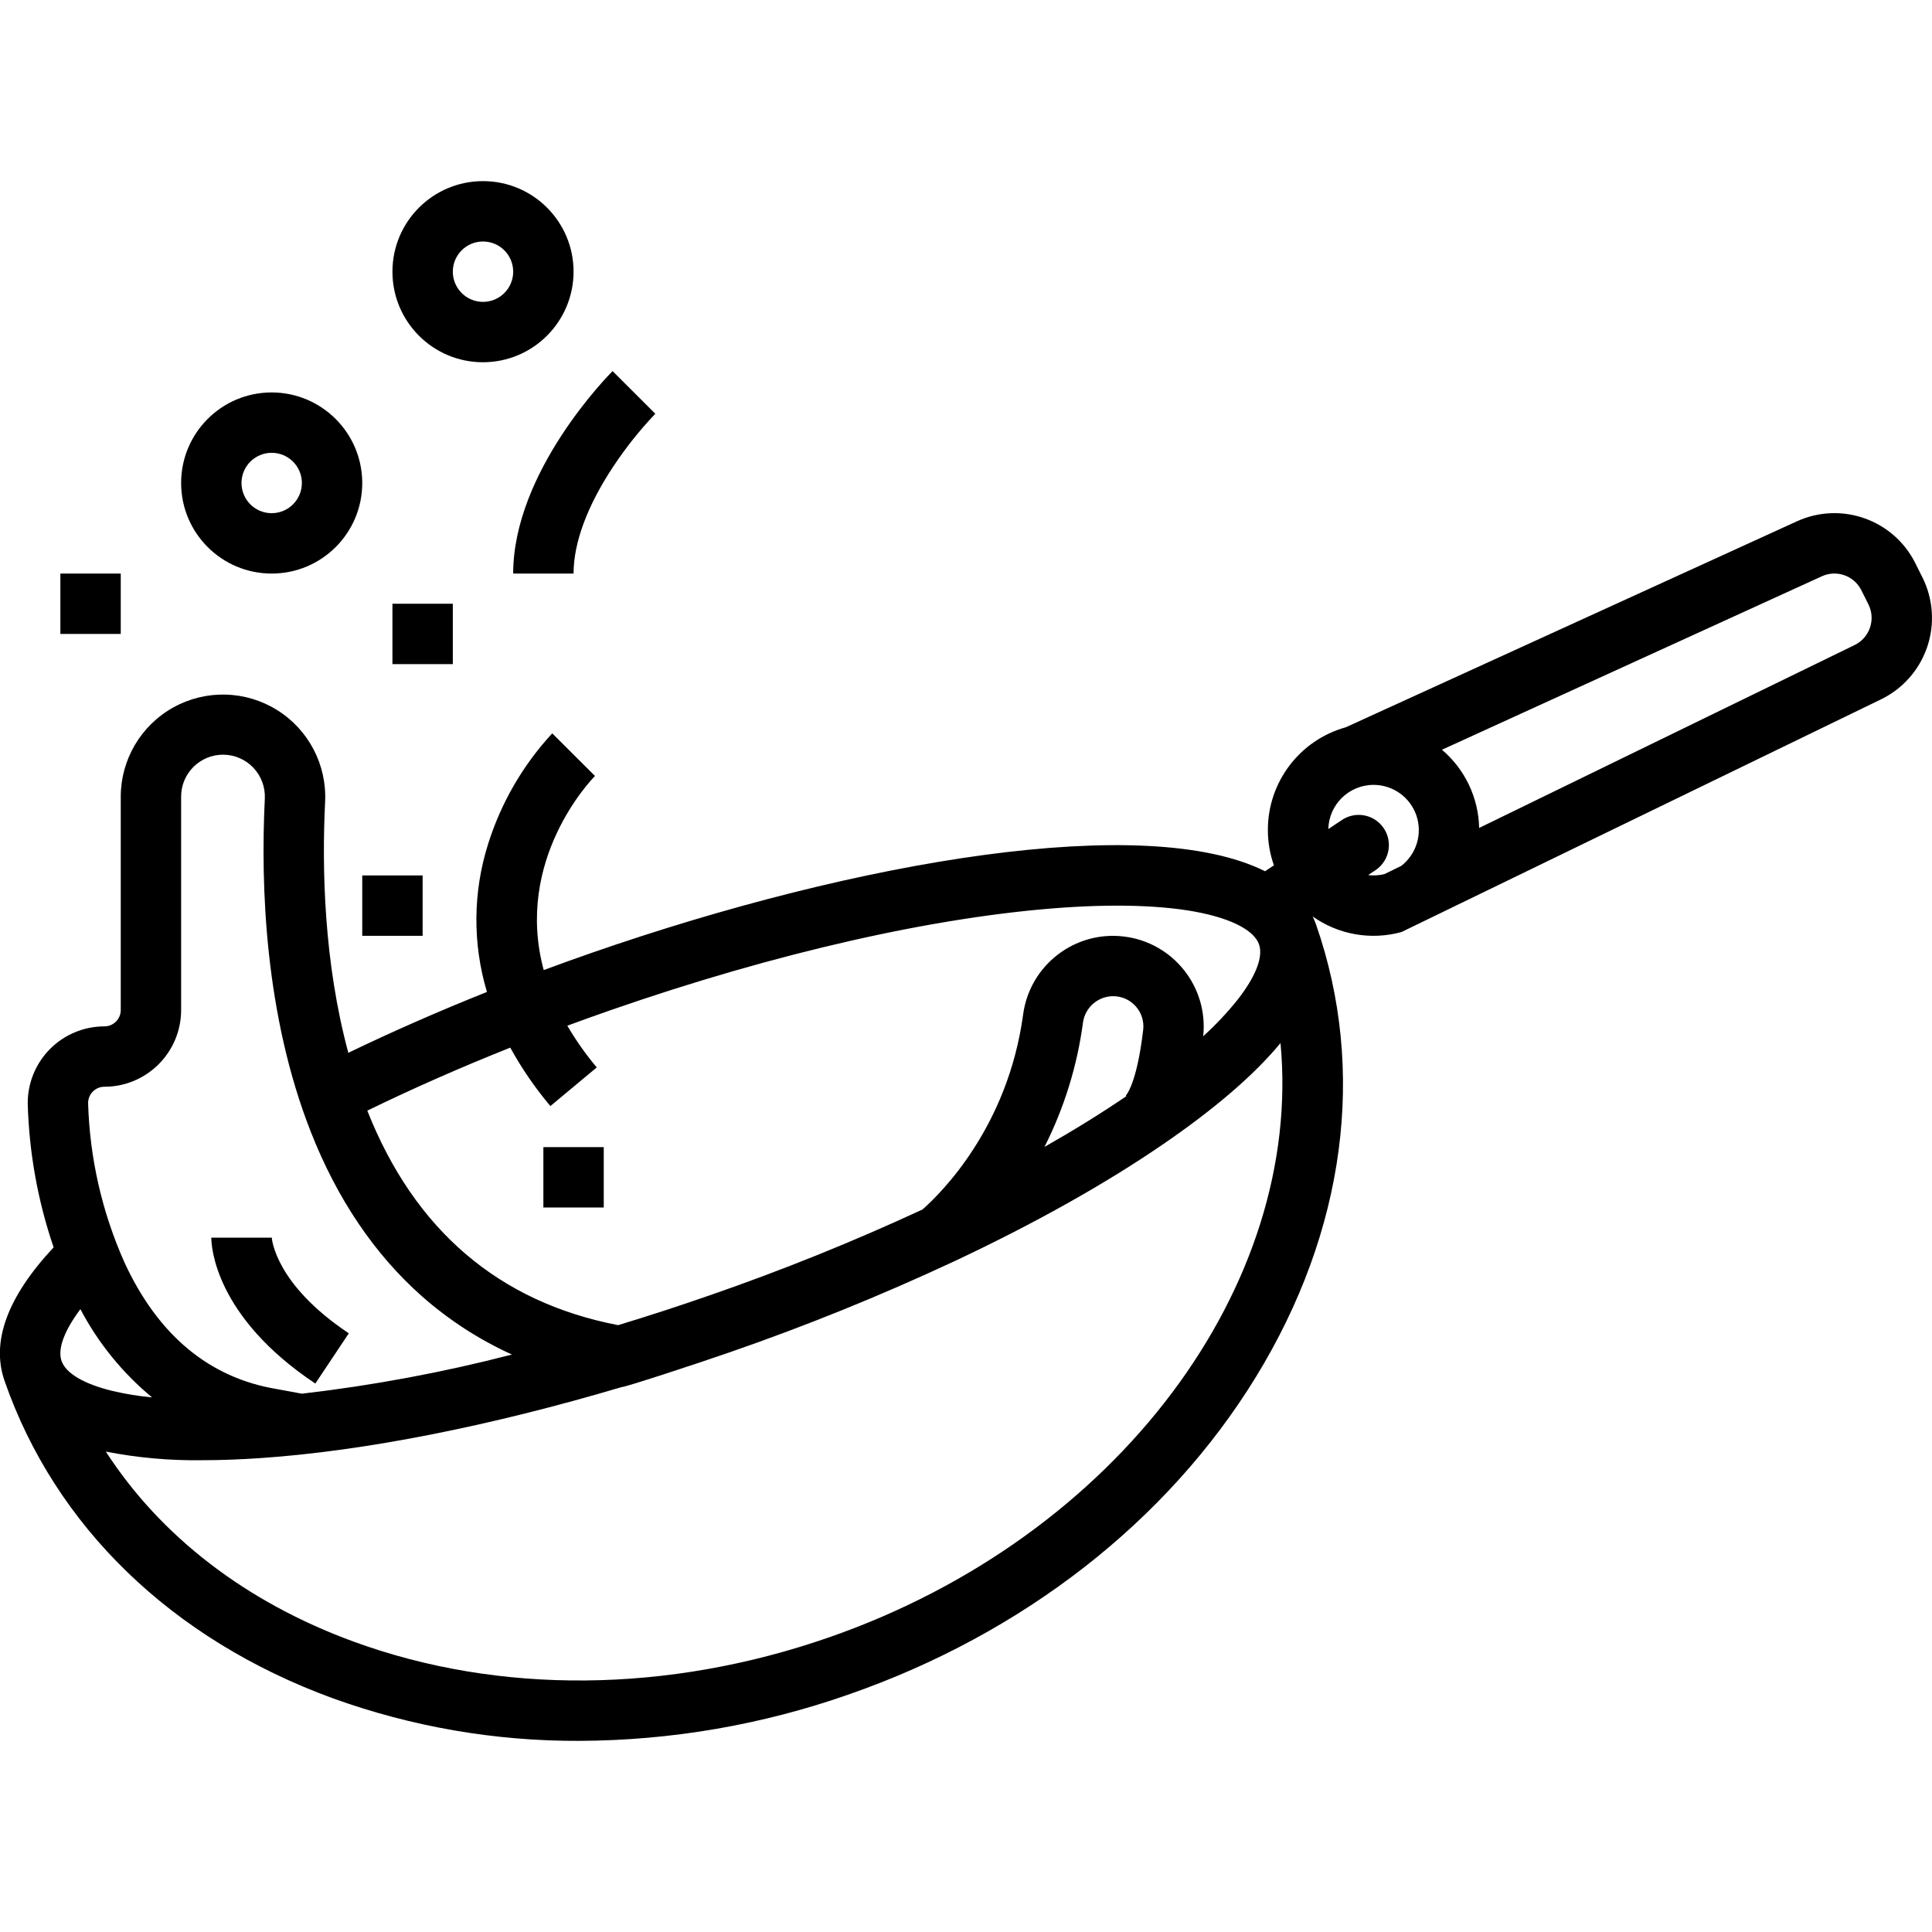
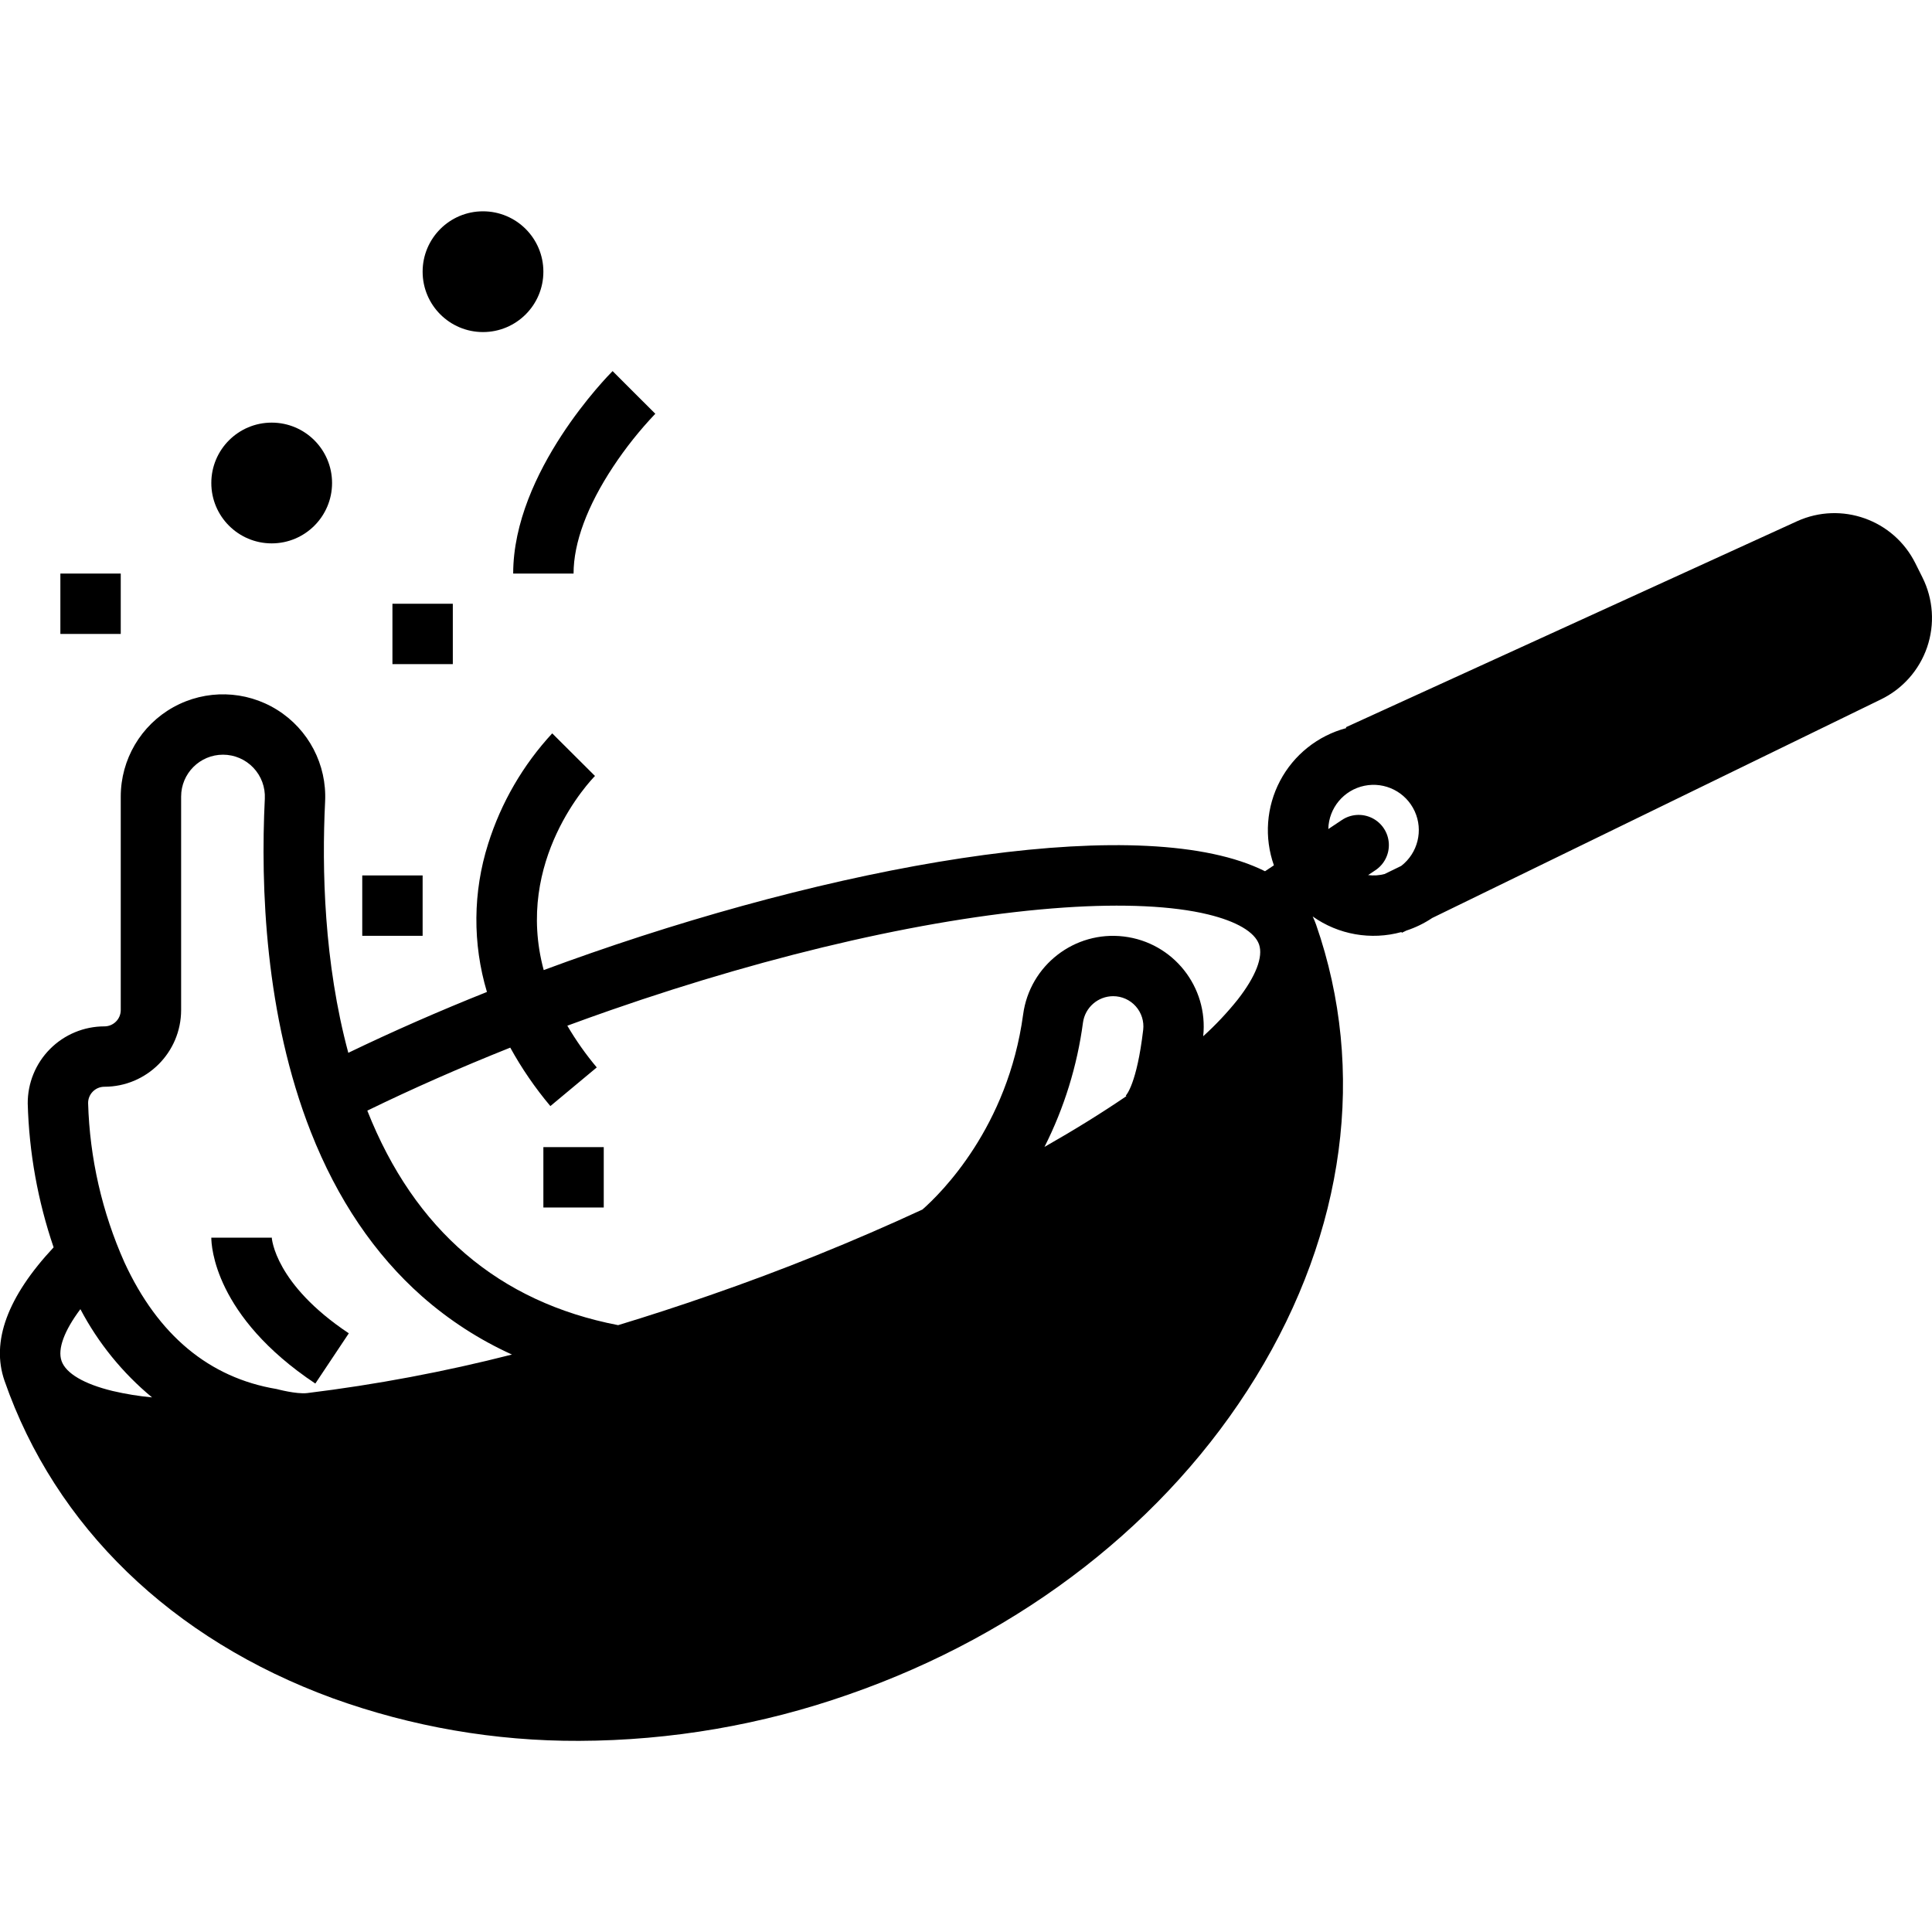
- <svg xmlns="http://www.w3.org/2000/svg" id="outline" height="512" viewBox="0 0 512 512" width="512">
-   <path d="m88.146 450.046a189.98 189.98 0 0 0 65.354 11.3 217.867 217.867 0 0 0 71.424-12.3c46.141-16.049 84.453-45.914 107.877-84.093 23.741-38.693 29.414-81.281 15.975-119.919a21.522 21.522 0 0 0 -.9-2.16 27.9 27.9 0 0 0 23.533 4.126l126.982-61.616a24 24 0 0 0 11.072-32.365l-1.874-3.747a23.959 23.959 0 0 0 -31.331-11.146l-119.581 54.6a28.223 28.223 0 0 0 -20.677 27.274 27.866 27.866 0 0 0 1.6 9.318l-2.353 1.569c-31.391-15.7-107.523-3.043-178.655 21.7q-6.269 2.18-12.5 4.494c-7.861-29.123 12.482-50.32 13.589-51.443l-11.334-11.292a77.3 77.3 0 0 0 -16.979 29.271 66.627 66.627 0 0 0 -.321 39.26c-12.8 5.111-25.1 10.514-36.739 16.129-6.455-23.962-7.028-48.686-6.149-66.552a27.095 27.095 0 1 0 -54.159-1.354v56.58a4.329 4.329 0 0 1 -4.325 4.32 20.319 20.319 0 0 0 -20.326 20.44 128.959 128.959 0 0 0 6.861 38.122c-12.241 13.105-16.619 24.984-13.01 35.363 13.441 38.638 44.319 68.513 86.946 84.121zm131.522-16.117c-42.662 14.839-87.416 15.228-126.021 1.093-28.524-10.444-51.1-27.906-65.6-50.335a123.421 123.421 0 0 0 25.4 2.286q7.351 0 15.7-.572c27.583-1.892 60.779-8.473 95.617-18.816.7.112 19.776-6.137 28.626-9.215a618.71 618.71 0 0 0 59.354-24.049l.408-.19c20.929-9.849 39.658-20.324 55.058-30.883q20.668-14.17 31.136-26.819c6.019 63.887-42.785 130.755-119.678 157.5zm83.287-161c-1.686 14.34-4.494 17.294-4.612 17.413l.155.155c-6.623 4.51-13.887 9.008-21.7 13.447a103.433 103.433 0 0 0 10.202-32.944 8.092 8.092 0 0 1 8.009-7 8 8 0 0 1 7.948 8.931zm179.897-120.229a7.981 7.981 0 0 1 10.426 3.722l1.874 3.747a8 8 0 0 1 -3.729 10.807l-99.437 48.439a27.94 27.94 0 0 0 -9.853-20.728zm-118.852 55.3a11.986 11.986 0 0 1 7.332 21.479l-4.4 2.145a11.374 11.374 0 0 1 -4.365.282l1.874-1.249a8 8 0 1 0 -8.875-13.312l-3.548 2.365a12.007 12.007 0 0 1 11.982-11.71zm-218.146 85.122 12.292-10.243a80.666 80.666 0 0 1 -7.8-11.057c3.817-1.409 7.66-2.787 11.5-4.124 43.75-15.217 86.4-24.871 120.082-27.181 15.673-1.074 28.884-.448 38.2 1.813 7.581 1.838 12.386 4.664 13.531 7.957s-.87 8.49-5.672 14.636a83.255 83.255 0 0 1 -9.129 9.693 24.035 24.035 0 0 0 -47.719-5.764c-4.064 29.911-21.746 47.342-26.678 51.682a605.259 605.259 0 0 1 -56.335 22.724q-12.242 4.258-24.316 7.922c-31.607-6.1-53.955-25.2-66.469-56.848 11.932-5.82 24.64-11.416 37.883-16.7a95.974 95.974 0 0 0 10.63 15.49zm-121.254-3.844a4.3 4.3 0 0 1 3.075-1.278 20.348 20.348 0 0 0 20.325-20.325v-56.575a11.107 11.107 0 0 1 11.1-11.1 11.1 11.1 0 0 1 11.08 11.665c-1.144 23.243.045 57.437 12.207 88.342 7.005 17.8 16.913 32.448 29.447 43.533a96.061 96.061 0 0 0 23.838 15.428 410.749 410.749 0 0 1 -55.672 10.373l-6.683-1.232c-17.868-2.978-31.438-14.267-40.334-33.552a111.486 111.486 0 0 1 -9.632-42.217 4.275 4.275 0 0 1 1.249-3.062zm-8.287 71.391c-1.107-3.181.725-8.033 4.992-13.727a76.744 76.744 0 0 0 18.988 23.382 77.6 77.6 0 0 1 -10.448-1.7c-7.577-1.838-12.381-4.661-13.529-7.951v-.005z" />
-   <path d="m72 104a24 24 0 1 0 24 24 24.027 24.027 0 0 0 -24-24zm0 32a8 8 0 1 1 8-8 8.009 8.009 0 0 1 -8 8z" />
-   <path d="m152 72a24 24 0 1 0 -24 24 24.027 24.027 0 0 0 24-24zm-32 0a8 8 0 1 1 8 8 8.009 8.009 0 0 1 -8-8z" />
+ <svg xmlns="http://www.w3.org/2000/svg" id="Layer_3" height="512" viewBox="0 0 512 512" width="512" data-name="Layer 3">
+   <circle cx="72" cy="128" r="16" />
+   <circle cx="128" cy="72" r="16" />
+   <path d="m509.463 153.017-1.874-3.747a23.959 23.959 0 0 0 -31.331-11.146l-119.581 54.6.1.226a27.985 27.985 0 0 0 -19.18 36.37l-2.353 1.569c-31.391-15.7-107.523-3.043-178.655 21.7q-6.269 2.18-12.5 4.494c-7.861-29.123 12.482-50.32 13.589-51.443l-11.334-11.292a77.3 77.3 0 0 0 -16.979 29.271 66.627 66.627 0 0 0 -.321 39.26c-12.8 5.111-25.1 10.514-36.739 16.129-6.455-23.962-7.028-48.686-6.149-66.552a27.095 27.095 0 1 0 -54.156-1.356v56.58a4.329 4.329 0 0 1 -4.325 4.32 20.319 20.319 0 0 0 -20.326 20.44 128.959 128.959 0 0 0 6.861 38.122c-12.241 13.105-16.619 24.984-13.01 35.363 13.439 38.638 44.317 68.513 86.945 84.121a189.98 189.98 0 0 0 65.354 11.3 217.867 217.867 0 0 0 71.424-12.3c46.141-16.049 84.453-45.914 107.877-84.093 23.741-38.693 29.414-81.281 15.975-119.919a21.522 21.522 0 0 0 -.9-2.16 27.9 27.9 0 0 0 23.534 4.126l.095.194 1.195-.582a27.91 27.91 0 0 0 6.851-3.337l118.842-57.891a24 24 0 0 0 11.072-32.365zm-493.15 207.651c-1.107-3.181.725-8.033 4.992-13.727a76.744 76.744 0 0 0 18.988 23.382 77.6 77.6 0 0 1 -10.448-1.7c-7.577-1.838-12.381-4.661-13.529-7.951v-.005zm286.642-87.738c-1.686 14.34-4.494 17.294-4.612 17.413l.155.155c-6.623 4.51-13.887 9.008-21.7 13.447a103.433 103.433 0 0 0 10.202-32.945 8.092 8.092 0 0 1 8.009-7 8 8 0 0 1 7.948 8.931zm-157.1 20.191 12.292-10.243a80.666 80.666 0 0 1 -7.8-11.057c3.817-1.409 7.66-2.787 11.5-4.124 43.75-15.217 86.4-24.871 120.082-27.181 15.673-1.074 28.884-.448 38.2 1.813 7.581 1.838 12.386 4.664 13.531 7.957s-.87 8.49-5.672 14.636a83.255 83.255 0 0 1 -9.129 9.693 24.035 24.035 0 0 0 -47.719-5.764c-4.064 29.911-21.746 47.342-26.678 51.682a605.259 605.259 0 0 1 -56.335 22.724q-12.242 4.258-24.316 7.922c-31.607-6.1-53.955-25.2-66.469-56.848 11.932-5.82 24.64-11.416 37.883-16.7a95.974 95.974 0 0 0 10.629 15.491zm-121.255-3.843a4.3 4.3 0 0 1 3.075-1.278 20.348 20.348 0 0 0 20.325-20.325v-56.575a11.107 11.107 0 0 1 11.1-11.1 11.1 11.1 0 0 1 11.08 11.665c-1.144 23.243.045 57.437 12.207 88.342 7.005 17.8 16.913 32.448 29.447 43.533a96.061 96.061 0 0 0 23.838 15.428 432.359 432.359 0 0 1 -54.3 10.217c-2.843.33-8.055-1.076-8.055-1.076-17.868-2.978-31.438-14.267-40.334-33.552a111.486 111.486 0 0 1 -9.632-42.217 4.275 4.275 0 0 1 1.249-3.062zm337.963-57.372 1.874-1.249a8 8 0 1 0 -8.875-13.312l-3.548 2.365a11.994 11.994 0 1 1 19.317 9.77l-4.4 2.145a11.374 11.374 0 0 1 -4.365.282z" />
  <path d="m104 160h16v16h-16z" />
  <path d="m96 232h16v16h-16z" />
  <path d="m144 304h16v16h-16z" />
  <path d="m16 152h16v16h-16z" />
  <path d="m83.563 366.656 8.875-13.312c-19.552-13.035-20.415-25.044-20.438-25.549.007.135 0 .205 0 .205h-16c0 2.076.773 20.8 27.563 38.656z" />
-   <path d="m162.489 123.689a101.832 101.832 0 0 1 11.175-14.039l-11.321-11.307c-1.075 1.076-26.343 26.657-26.343 53.657h16c0-8.158 3.627-17.948 10.489-28.311z" />
+   <path d="m152 152c0-8.158 3.627-17.948 10.489-28.311a101.832 101.832 0 0 1 11.175-14.039l-5.664-5.65-5.657-5.657c-1.075 1.076-26.343 26.657-26.343 53.657z" />
</svg>
